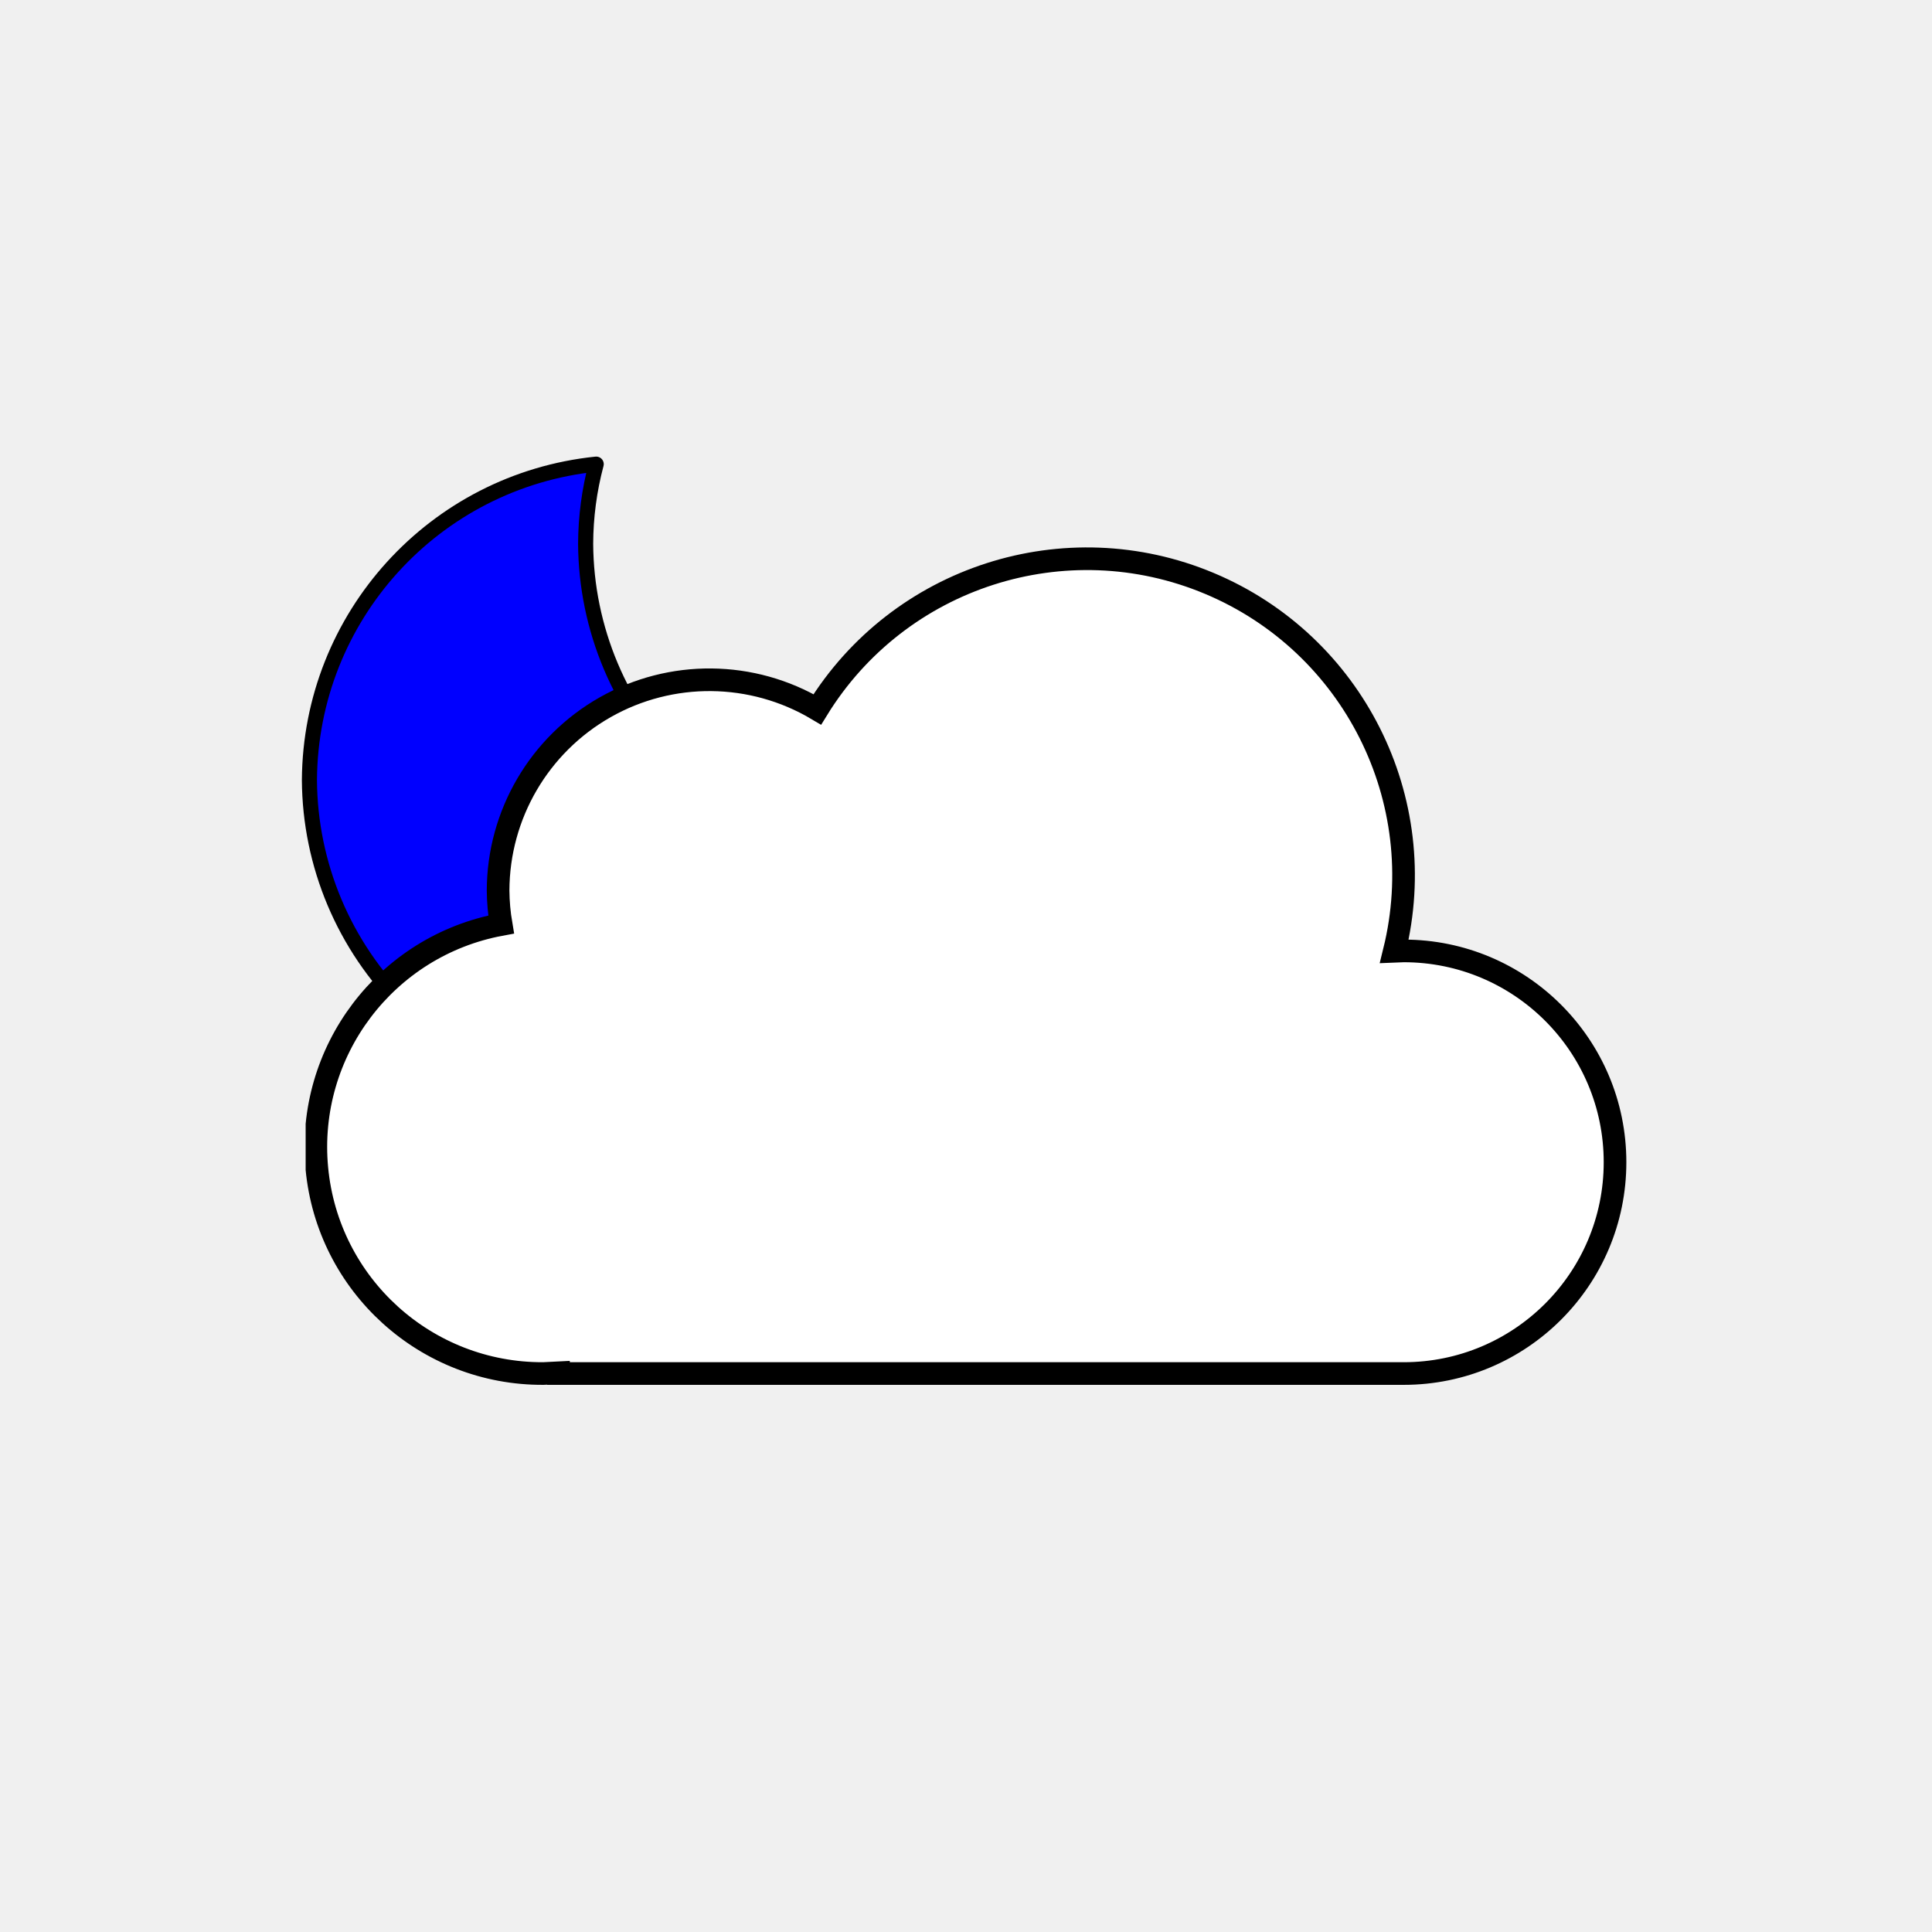
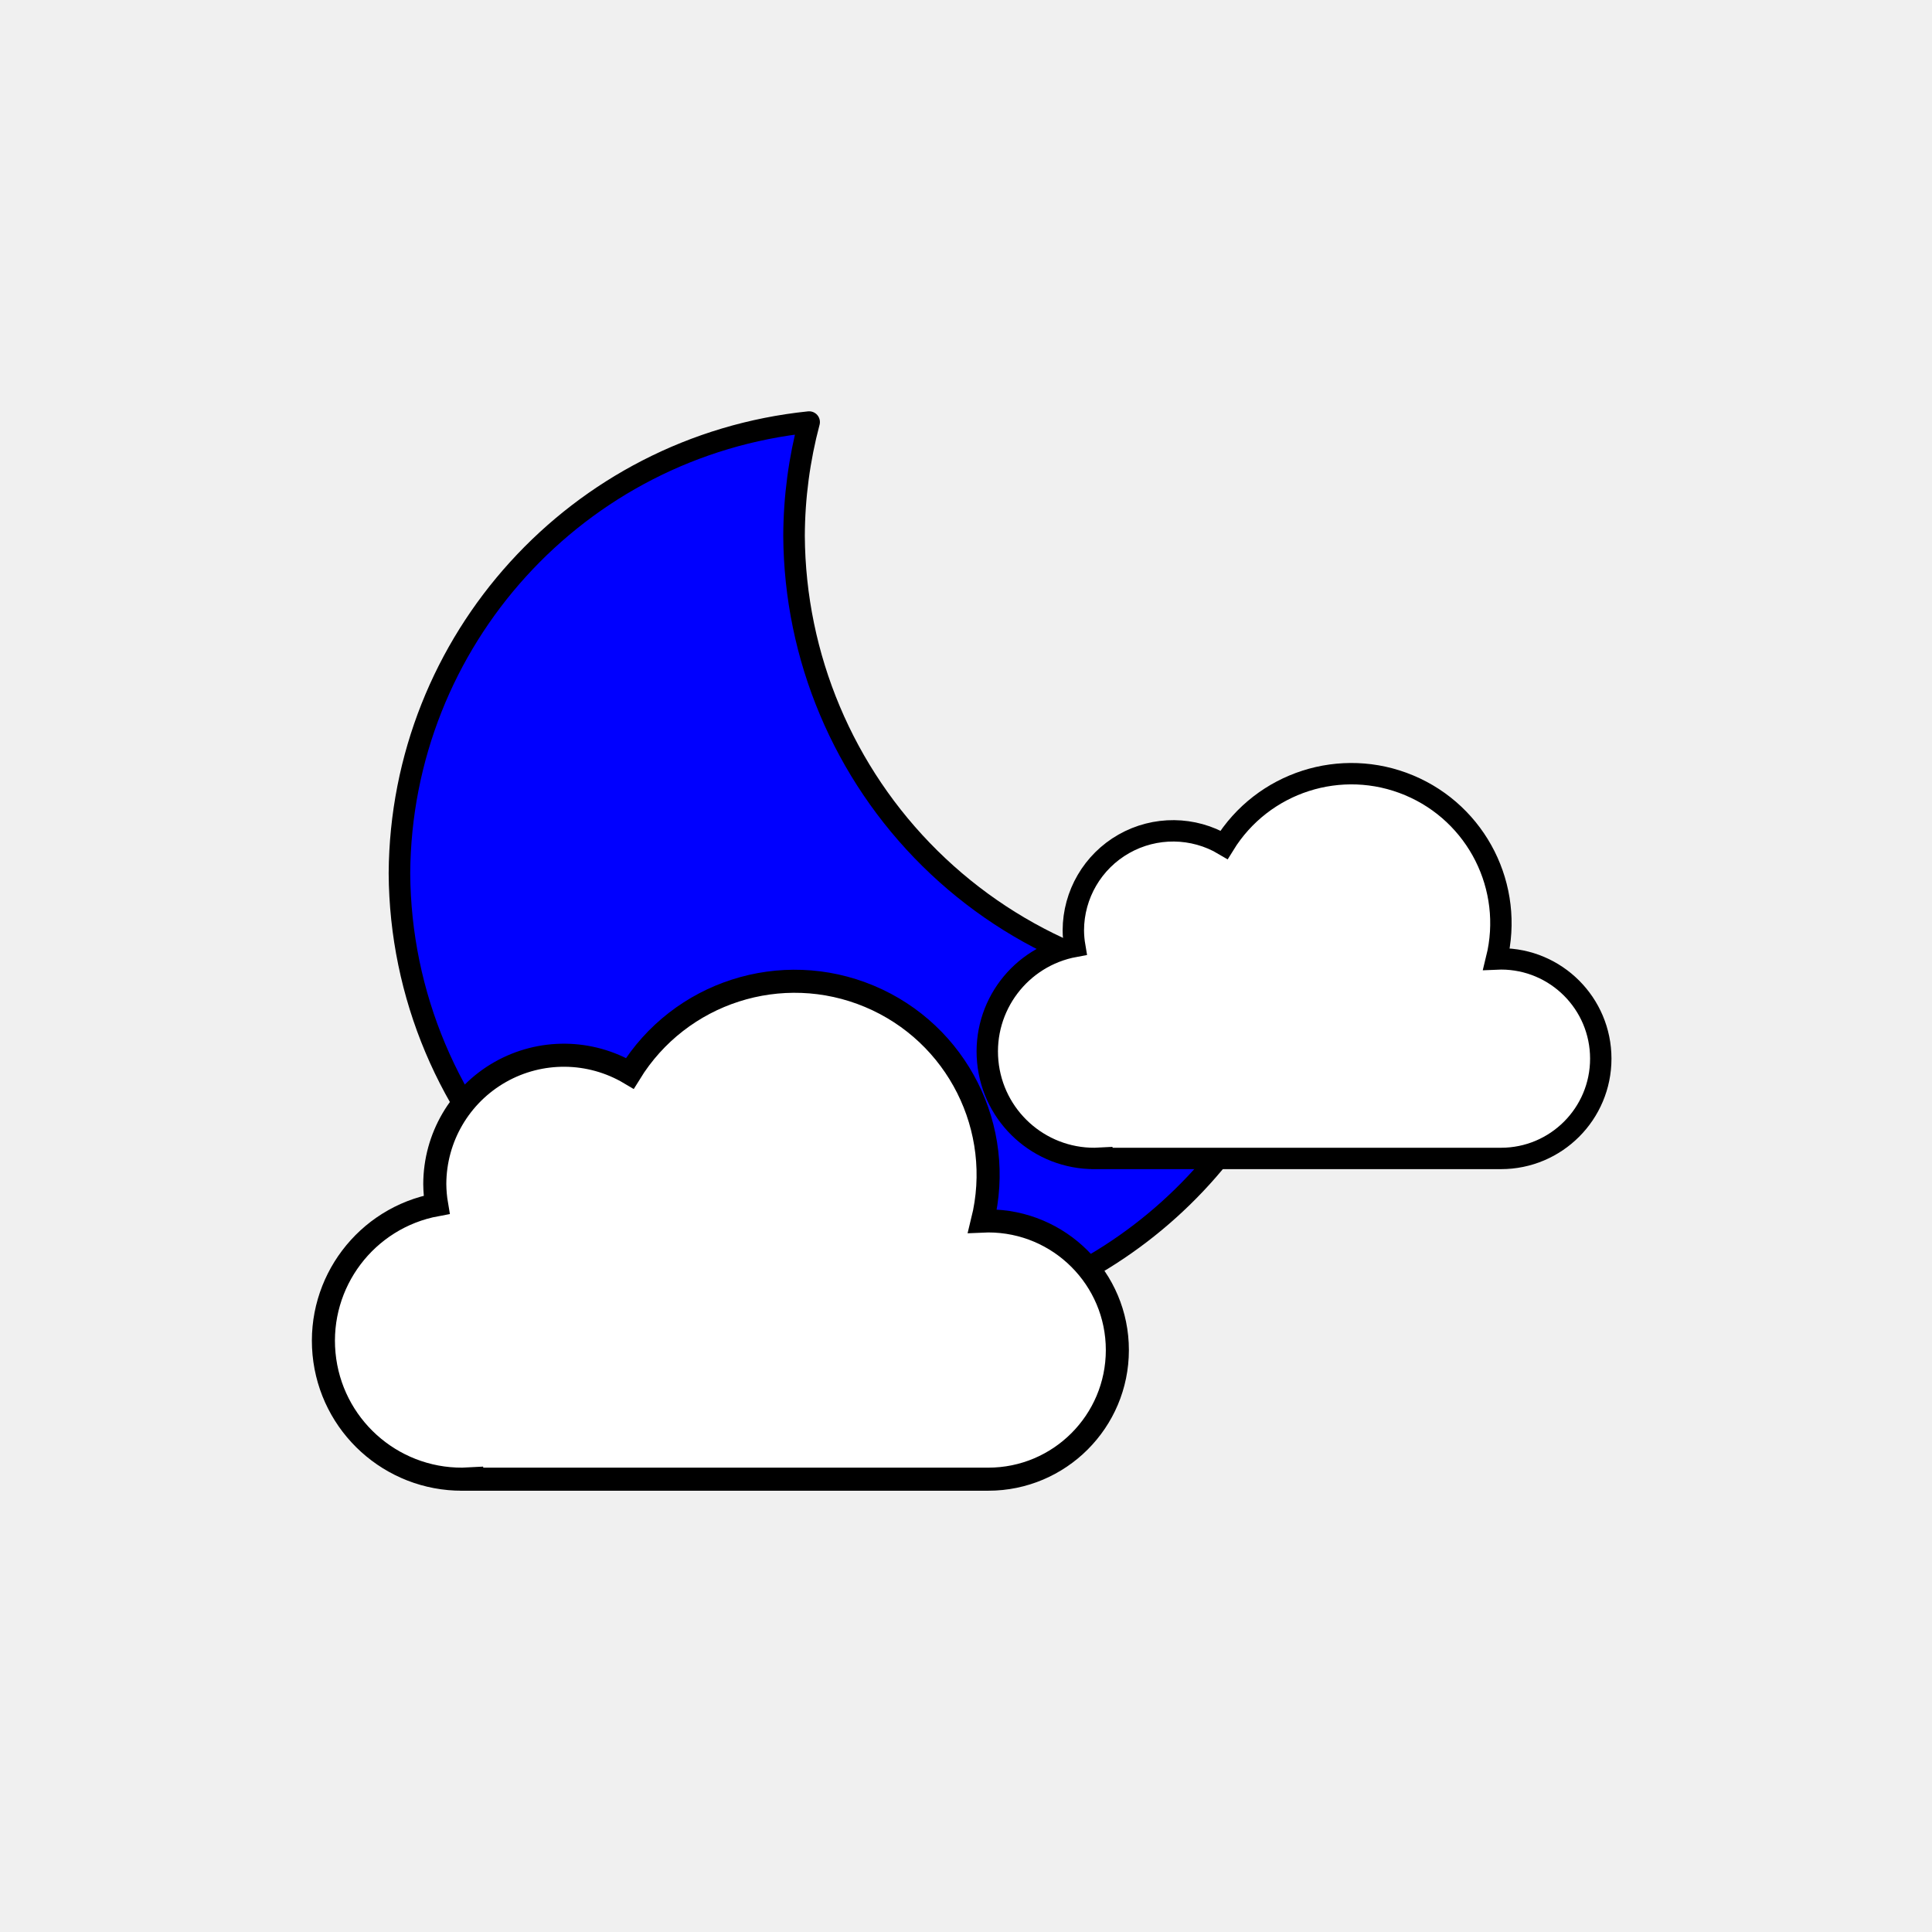
<svg xmlns="http://www.w3.org/2000/svg" xmlns:xlink="http://www.w3.org/1999/xlink" viewBox="0 0 512 512">
  <defs>
-     <symbol id="d" viewBox="0 0 172 172">
+     <symbol id="d" viewBox="0 0 196 196">
      <path fill="blue" stroke="black" stroke-linecap="round" stroke-linejoin="round" stroke-width="4" d="M160.6 107.4            a84.8 84.8 0 01-85.4-84.3            A83.3 83.3 0 0178 2            A84.7 84.7 0 002 85.7            A84.8 84.8 0 0087.4 170            a85.2 85.2 0 0082.6-63.1            a88 88 0 01-9.4.5Z" />
    </symbol>
-     <symbol id="e" viewBox="0 0 350 222">
-       <path fill="white" stroke="black" stroke-miterlimit="10" stroke-width="6" d="m291 107-2.5.1            A83.9 83.9 0 00135.6 43            A56 56 0 0051 91            a56.6 56.6 0 00.8 9            A60 60 0 0063 219            l4-.2v.2h224            a56 56 0 000-112Z" />
+     <symbol id="e" viewBox="-5 0 360 222">
+       <path fill="white" stroke="black" stroke-miterlimit="10" stroke-width="10" d="m291 107-2.5.1            A83.9 83.9 0 00135.6 43            A56 56 0 0051 91            a56.6 56.6 0 00.8 9            A60 60 0 0063 219            l4-.2v.2h224            a56 56 0 000-112Z" />
    </symbol>
-     <symbol id="c" viewBox="0 0 351 246">
-       <use xlink:href="#d" width="172" height="172" />
-       <use xlink:href="#e" width="350" height="222" transform="translate(1 24)" />
+     <symbol id="ee" viewBox="-5 0 360 222">
+       <path fill="white" stroke="black" stroke-miterlimit="10" stroke-width="12" d="m291 107-2.5.1            A83.9 83.9 0 00135.6 43            A56 56 0 0051 91            a56.6 56.6 0 00.8 9            A60 60 0 0063 219            l4-.2v.2h224            a56 56 0 000-112Z" />
+     </symbol>
+     <symbol id="c" viewBox="0 -30 363 288">
+       <use width="350" height="280" xlink:href="#d" transform="translate(0,-30)" />
+       <use xlink:href="#ee" width="170" height="222" transform="translate(190 6)" />
+       <use xlink:href="#e" width="220" height="222" transform="translate(13 76)" />
    </symbol>
  </defs>
-   <use xlink:href="#c" width="351" height="246" transform="translate(80 121)" />
+   <use xlink:href="#c" width="363" height="288" transform="translate(68 109)" />
</svg>
